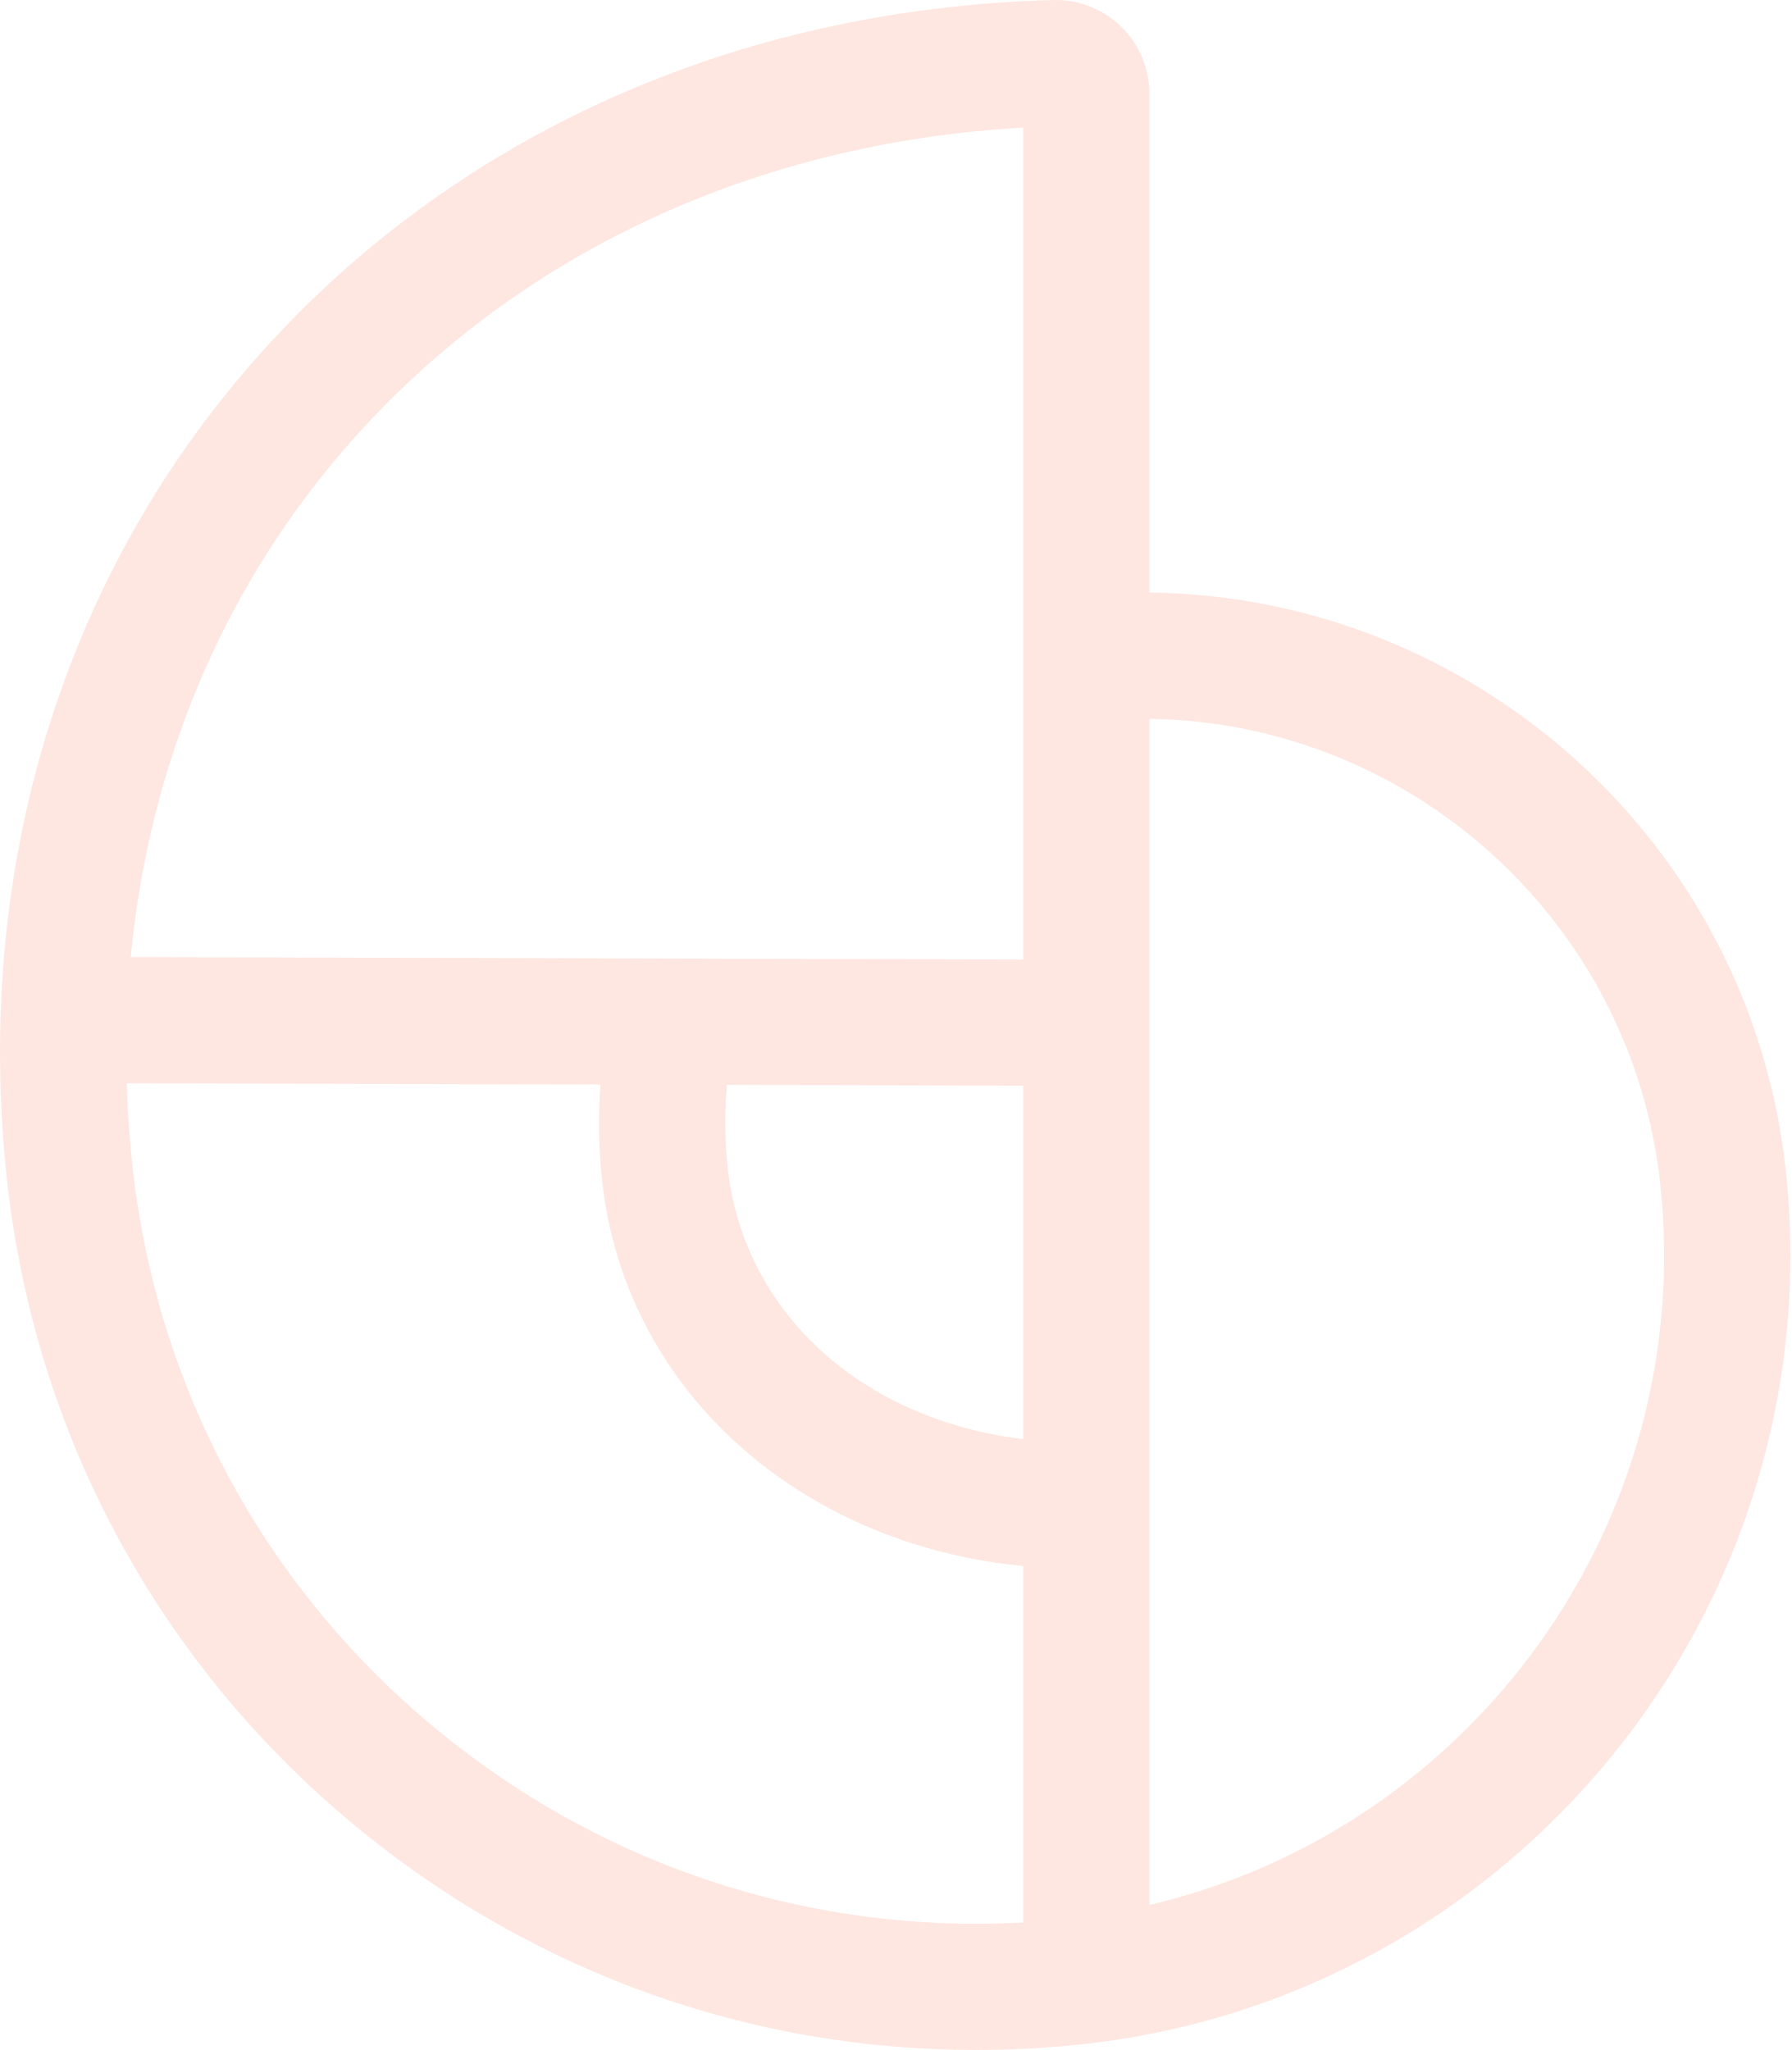
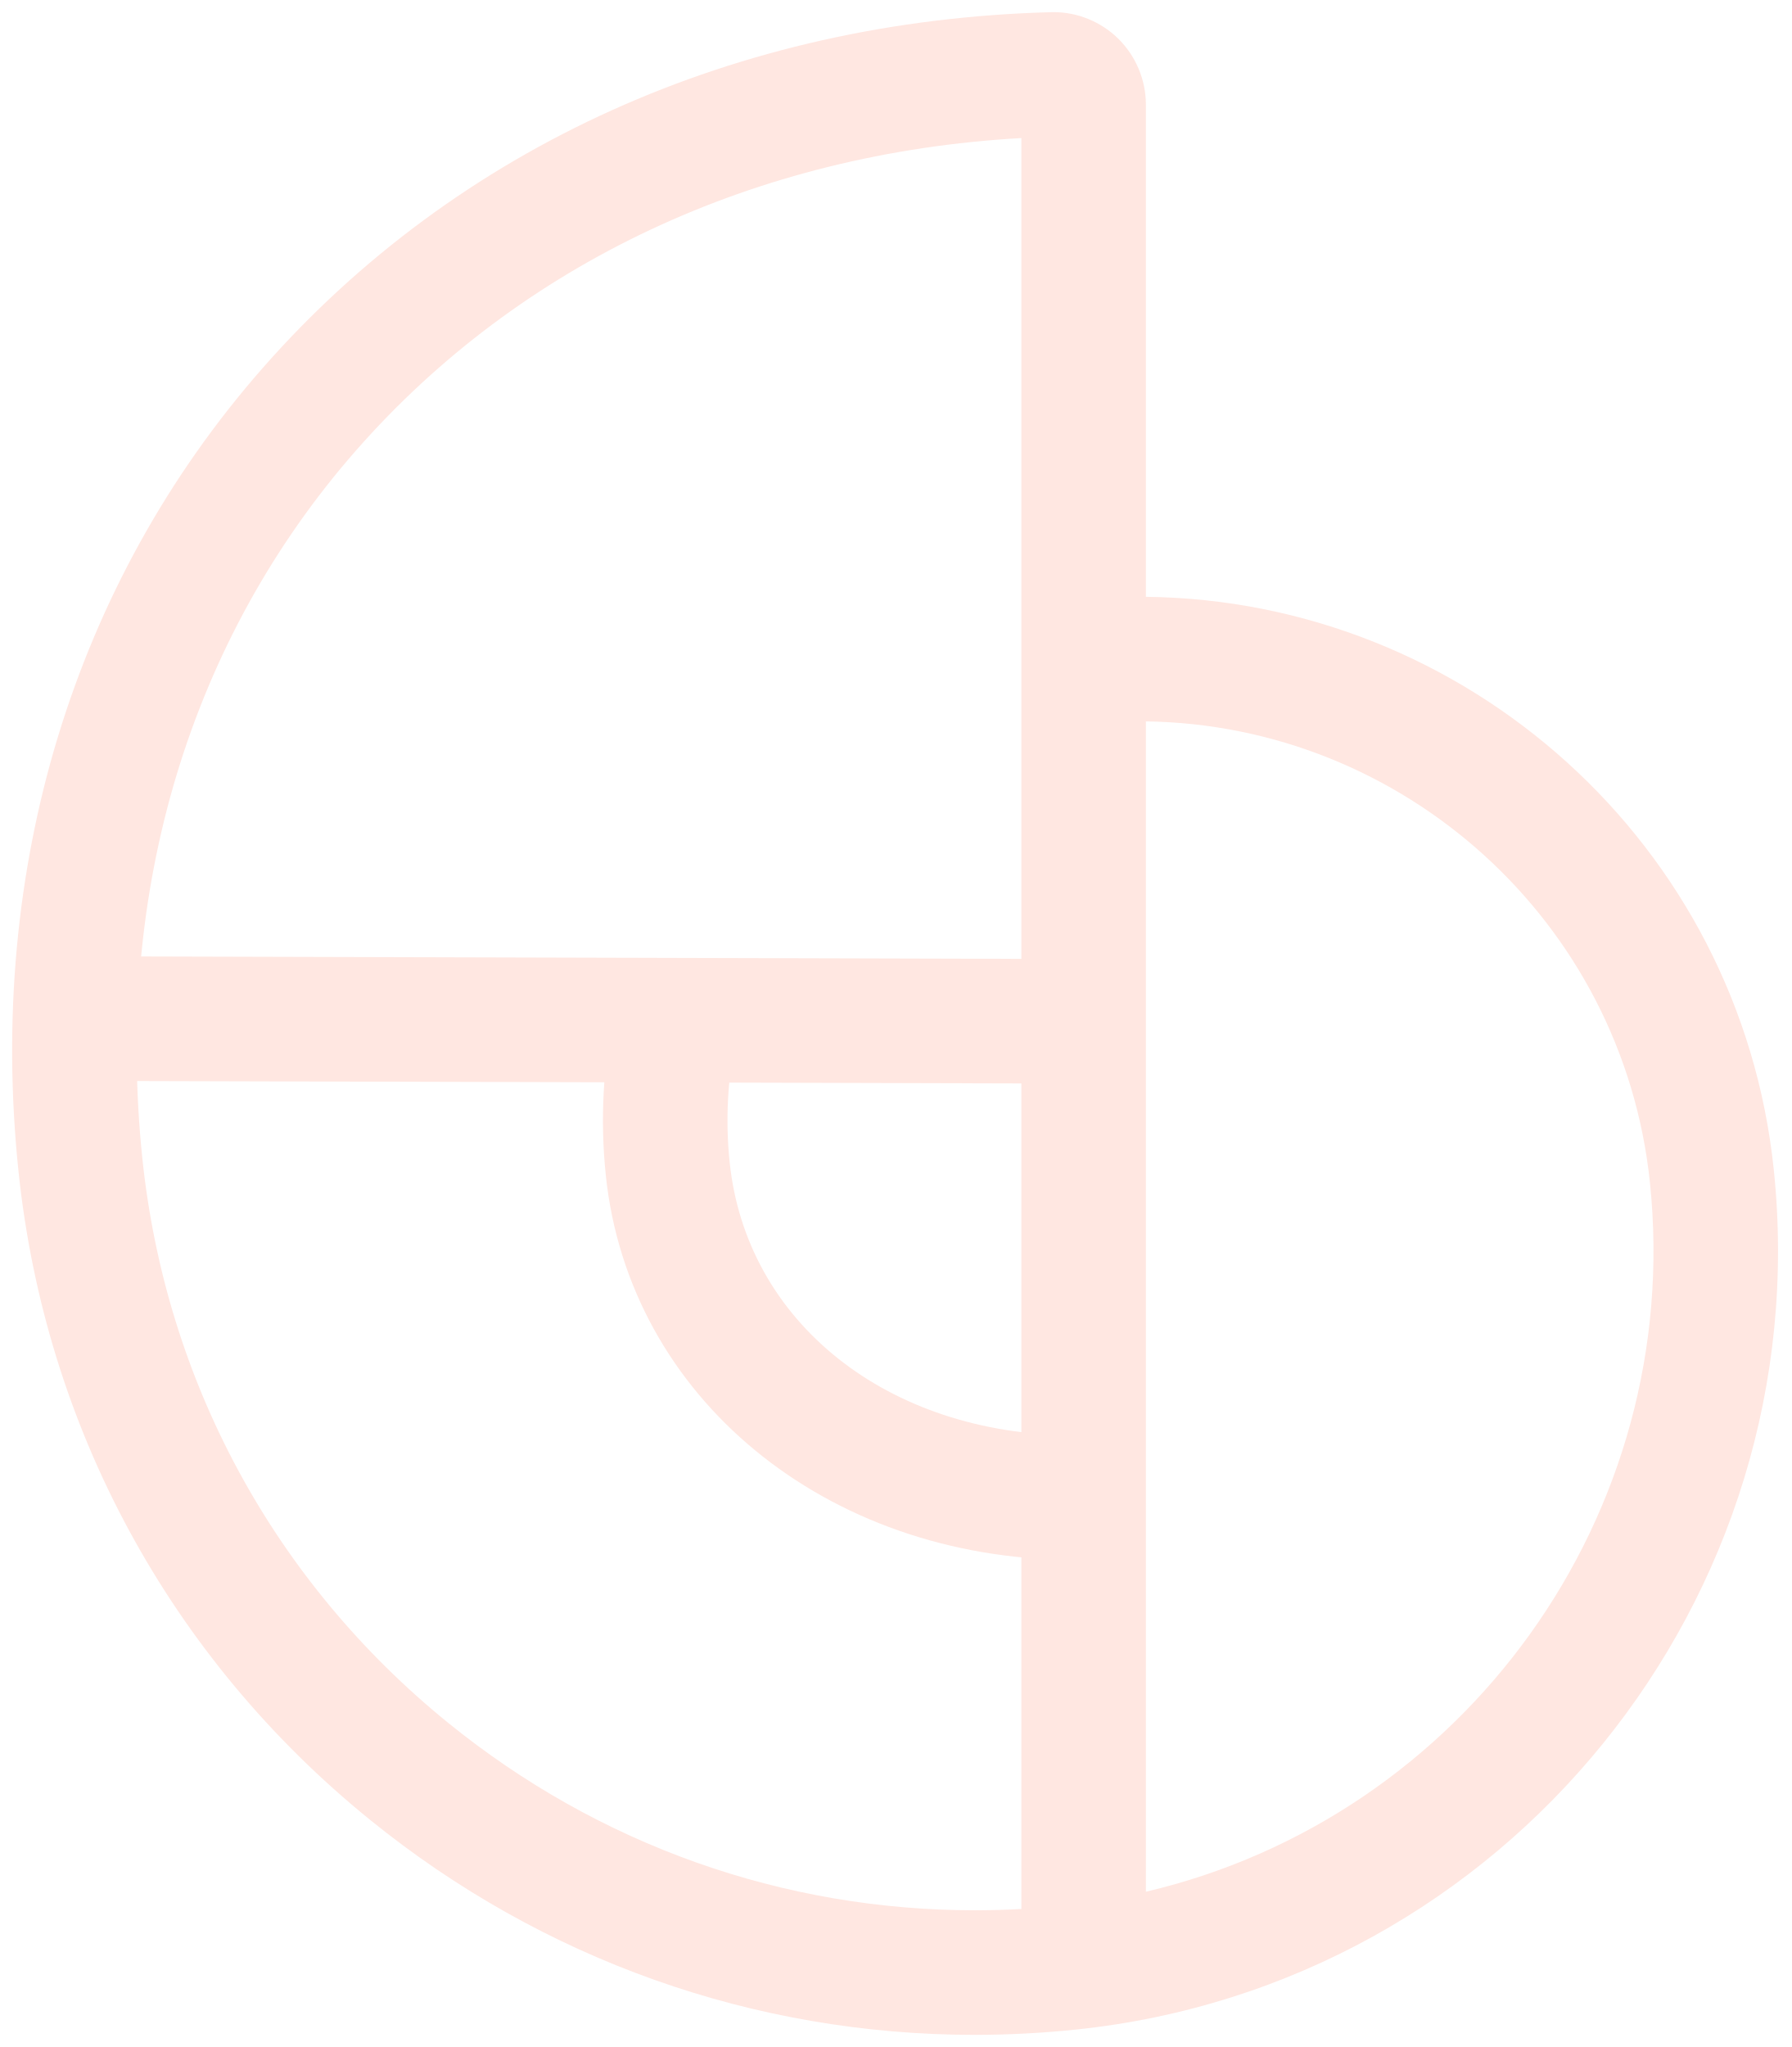
- <svg xmlns="http://www.w3.org/2000/svg" width="291" height="333" viewBox="0 0 291 333" fill="none">
-   <path d="M97.755 191.493C101.559 228 133.892 254.63 174.634 254.813L174.727 234.308C144.16 234.17 120.894 215.689 118.15 189.366C117.424 182.403 117.797 175.437 119.26 168.662L99.218 164.331C97.295 173.229 96.803 182.369 97.755 191.493Z" fill="#FFE7E1" />
-   <path d="M10.218 175.943L167.234 176.37L167.291 155.863L10.273 155.439L10.218 175.943Z" fill="#FFE7E1" />
-   <path d="M171.062 0.007C119.306 1.373 73.196 22.187 41.226 58.62C10.123 94.063 -4.147 141.019 1.045 190.838C5.438 232.97 25.974 270.869 58.873 297.555C87.394 320.692 122.251 333 158.478 333C164.032 333 169.619 332.709 175.22 332.125C245.922 324.753 297.447 261.237 290.075 190.535C284.487 136.925 239.341 96.828 186.687 96.255V15.217C186.687 11.139 185.011 7.168 182.088 4.321C179.271 1.576 175.441 0 171.513 0C171.363 0 171.212 0.002 171.062 0.007ZM71.79 281.629C43.145 258.393 25.265 225.396 21.44 188.711C16.847 144.642 29.347 103.244 56.639 72.144C83.685 41.325 122.42 23.189 166.182 20.731V312.281C163.616 312.422 161.058 312.492 158.505 312.492C126.971 312.49 96.621 301.772 71.79 281.629ZM186.687 116.763C228.973 117.346 265.19 149.584 269.681 192.662C275.396 247.483 239.005 297.169 186.687 309.438V116.763Z" fill="#FFE7E1" />
+ <svg xmlns="http://www.w3.org/2000/svg" width="295" height="337" viewBox="19 -2 295 337" fill="none">
+   <path d="M118.755 191.493C122.559 228 154.892 254.63 195.634 254.813L195.727 234.308C165.16 234.17 141.894 215.689 139.15 189.366C138.424 182.403 138.797 175.437 140.26 168.662L120.218 164.331C118.295 173.229 117.803 182.369 118.755 191.493Z" fill="#FFE7E1" />
+   <path d="M31.218 175.943L188.234 176.37L188.291 155.863L31.273 155.439L31.218 175.943Z" fill="#FFE7E1" />
+   <path d="M192.062 0.007C140.306 1.373 94.196 22.187 62.226 58.62C31.123 94.063 16.853 141.019 22.045 190.838C26.438 232.97 46.974 270.869 79.873 297.555C108.394 320.692 143.251 333 179.478 333C185.032 333 190.619 332.709 196.22 332.125C266.922 324.753 318.447 261.237 311.075 190.535C305.487 136.925 260.341 96.828 207.687 96.255V15.217C207.687 11.139 206.011 7.168 203.088 4.321C200.271 1.576 196.441 0 192.513 0C192.363 0 192.212 0.002 192.062 0.007ZM92.79 281.629C64.145 258.393 46.265 225.396 42.44 188.711C37.847 144.642 50.347 103.244 77.639 72.144C104.685 41.325 143.42 23.189 187.182 20.731V312.281C184.616 312.422 182.058 312.492 179.505 312.492C147.971 312.49 117.621 301.772 92.79 281.629ZM207.687 116.763C249.973 117.346 286.19 149.584 290.681 192.662C296.396 247.483 260.005 297.169 207.687 309.438V116.763Z" fill="#FFE7E1" />
</svg>
